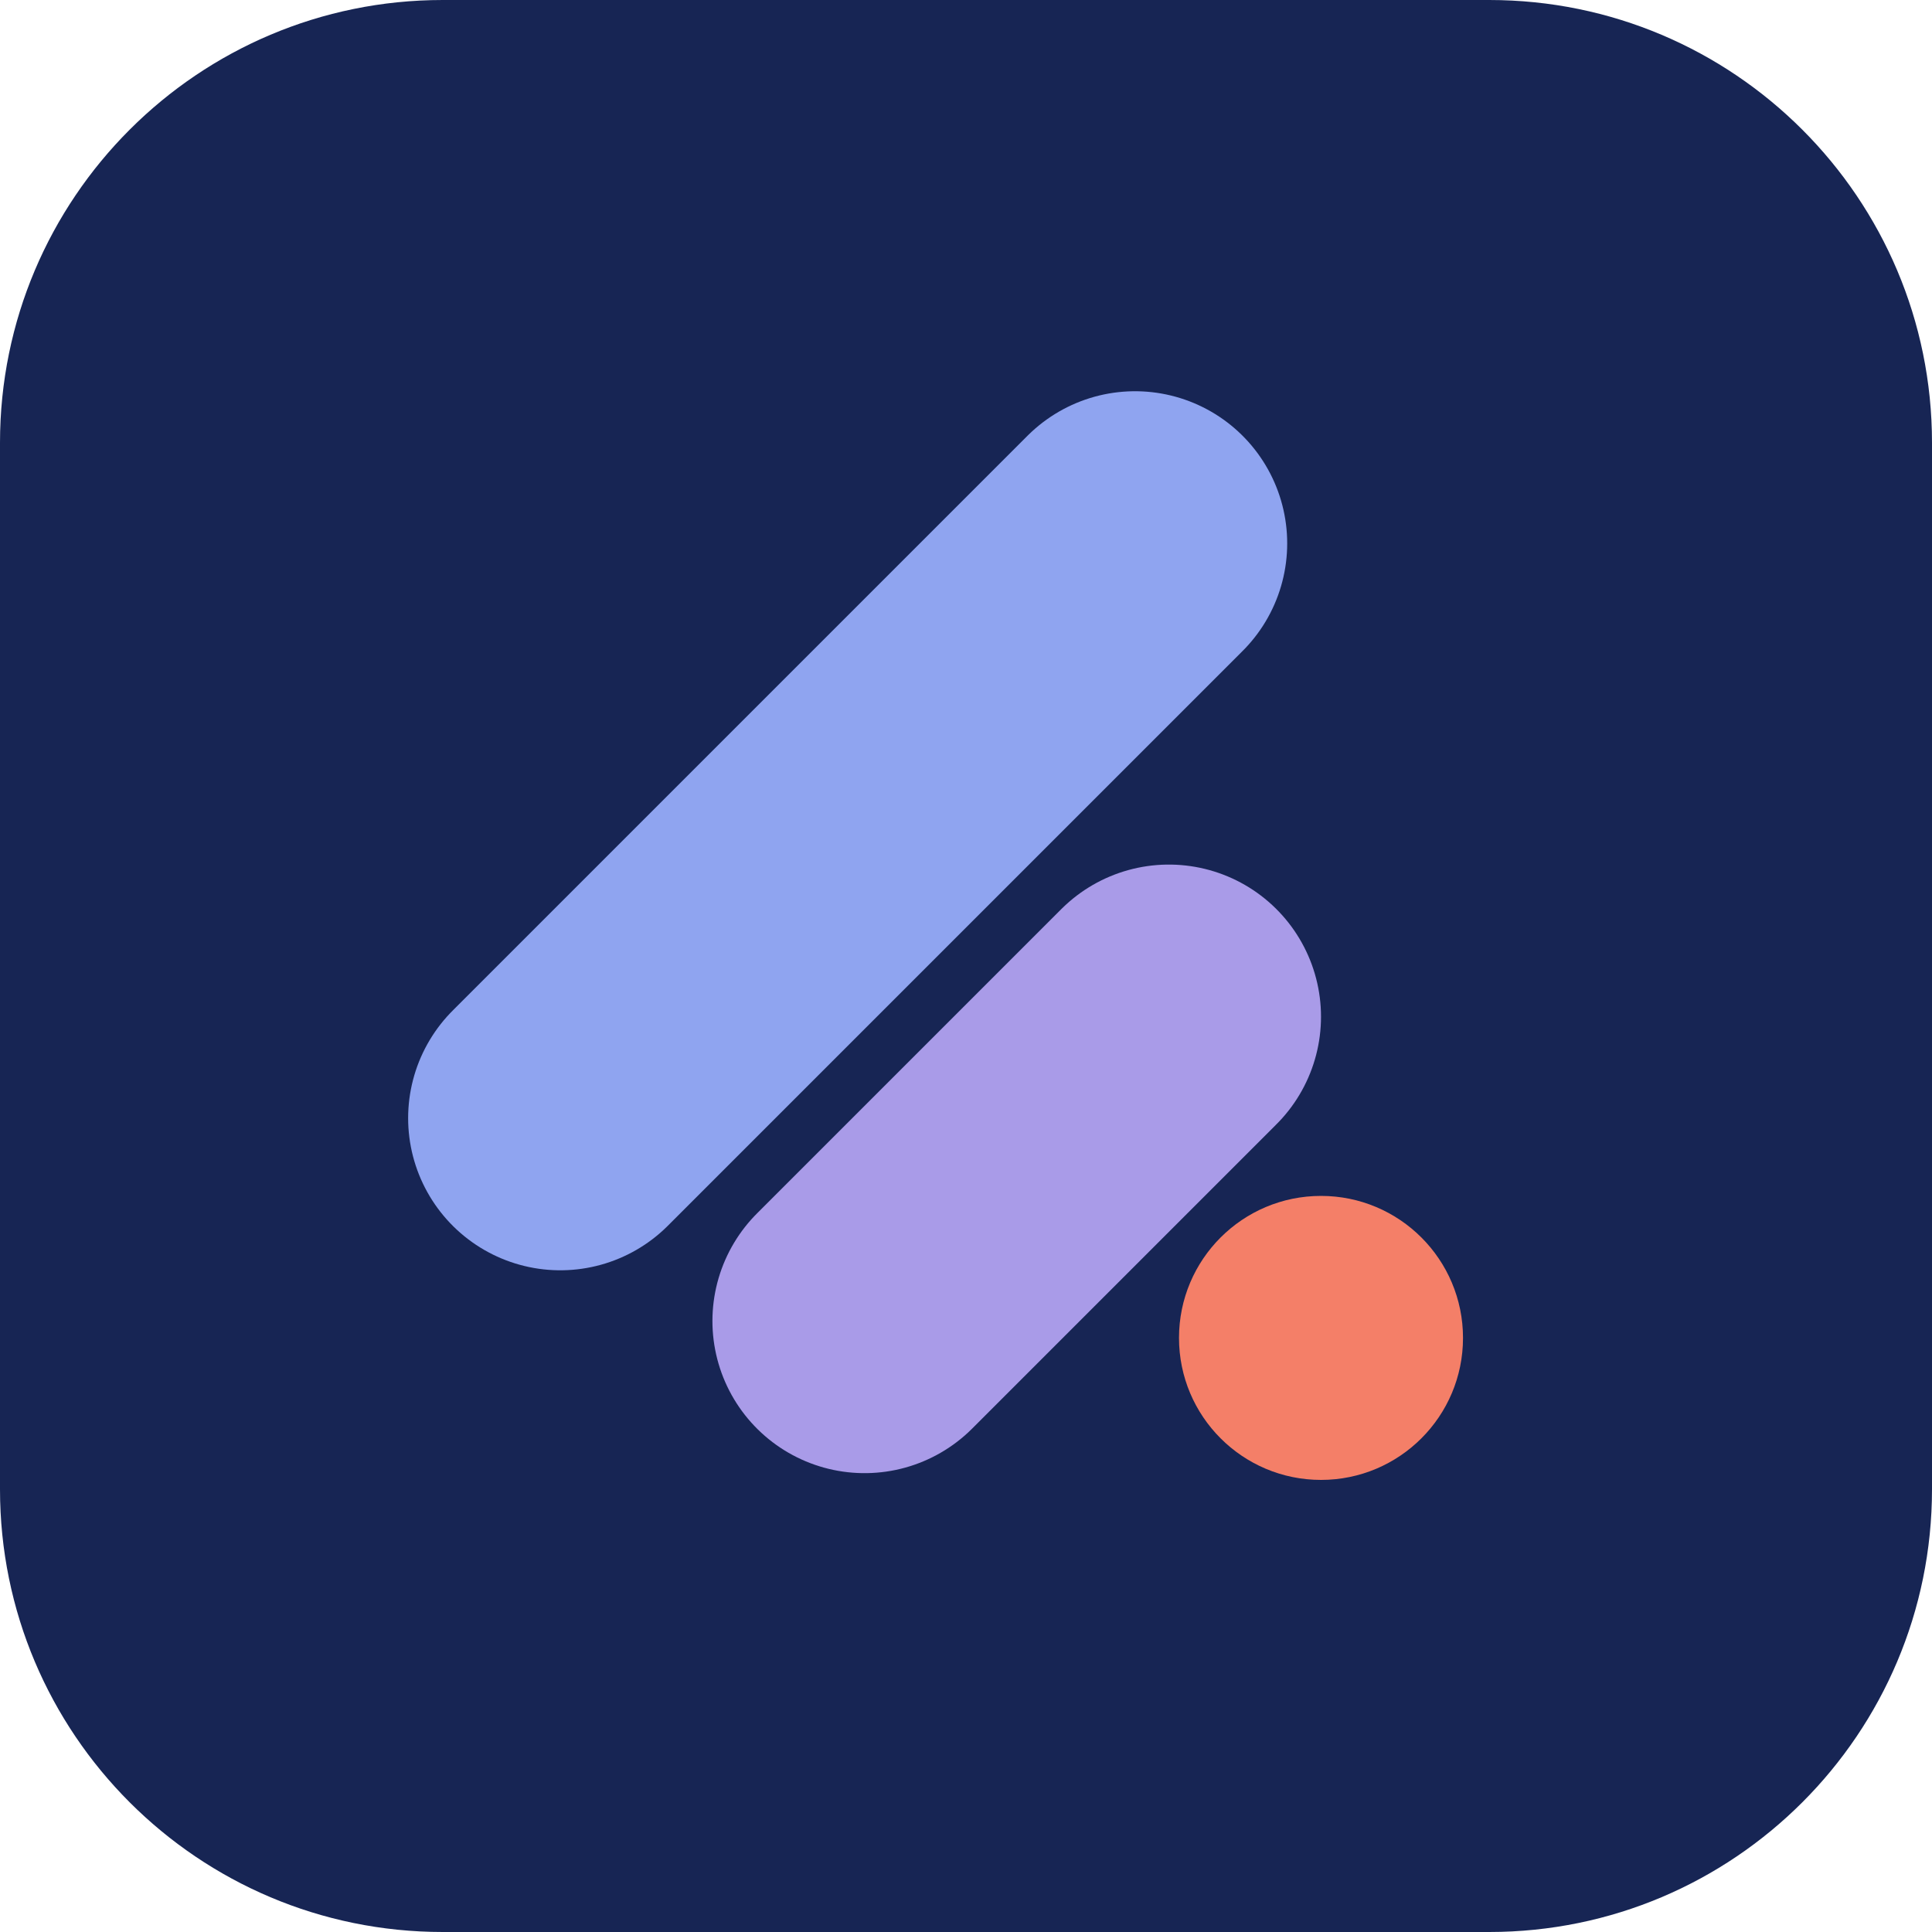
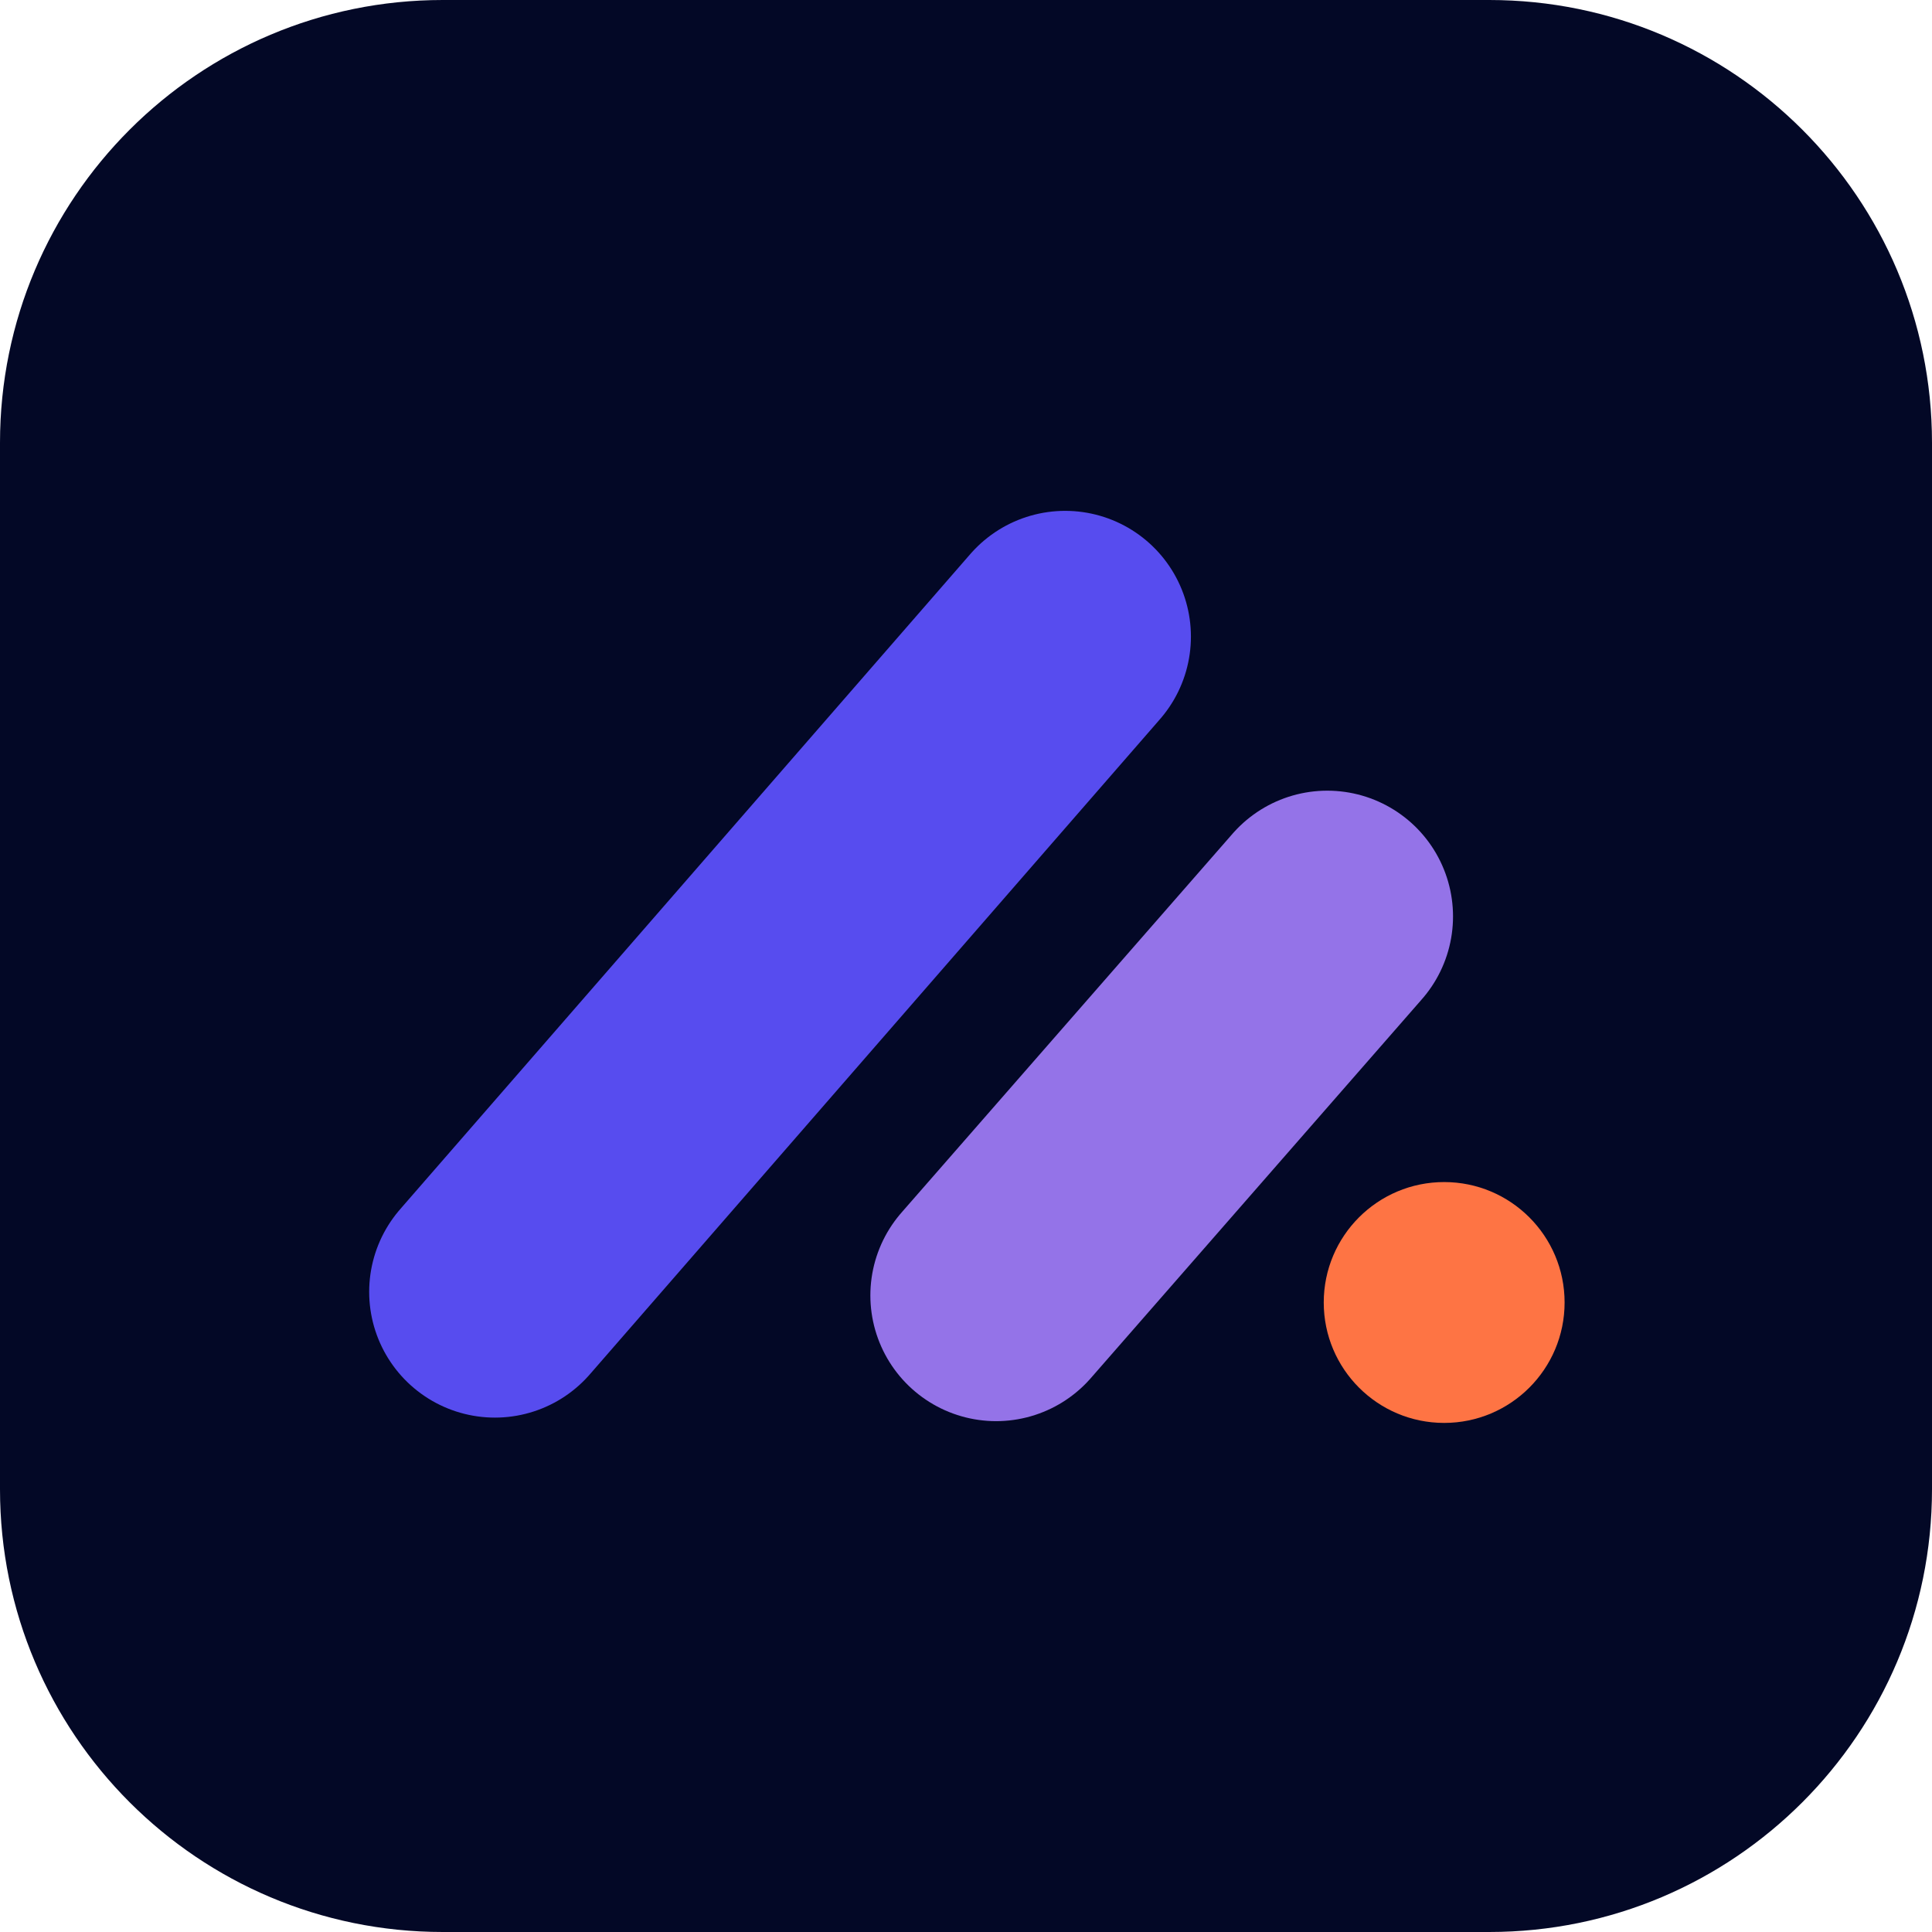
<svg xmlns="http://www.w3.org/2000/svg" viewBox="0 0 48 48">
-   <rect width="48" height="48" rx="11" fill="#172554" />
-   <g transform="translate(24 24) scale(0.84) translate(-24 -24)">
-     <path d="M12 28.5 29 11.5" fill="none" stroke="#8FA4F0" stroke-width="9" stroke-linecap="round" />
-     <path d="M21 34.5 30 25.5" fill="none" stroke="#A99BE8" stroke-width="9" stroke-linecap="round" />
-     <circle cx="34.5" cy="35" r="4.2" fill="#F47F68" />
+   <rect width="48" height="48" rx="11" fill="#030826" />
+   <g transform="translate(24 24) scale(0.88) translate(-24 -24)">
+     <path d="M10.7 33.2 26.8 14.7" fill="none" stroke="#574CEF" stroke-width="7.1" stroke-linecap="round" />
+     <path d="M24.85 33.3 34.2 22.6" fill="none" stroke="#9473E8" stroke-width="7.1" stroke-linecap="round" />
+     <circle cx="37.5" cy="33.5" r="3.4" fill="#FE7444" />
  </g>
</svg>
